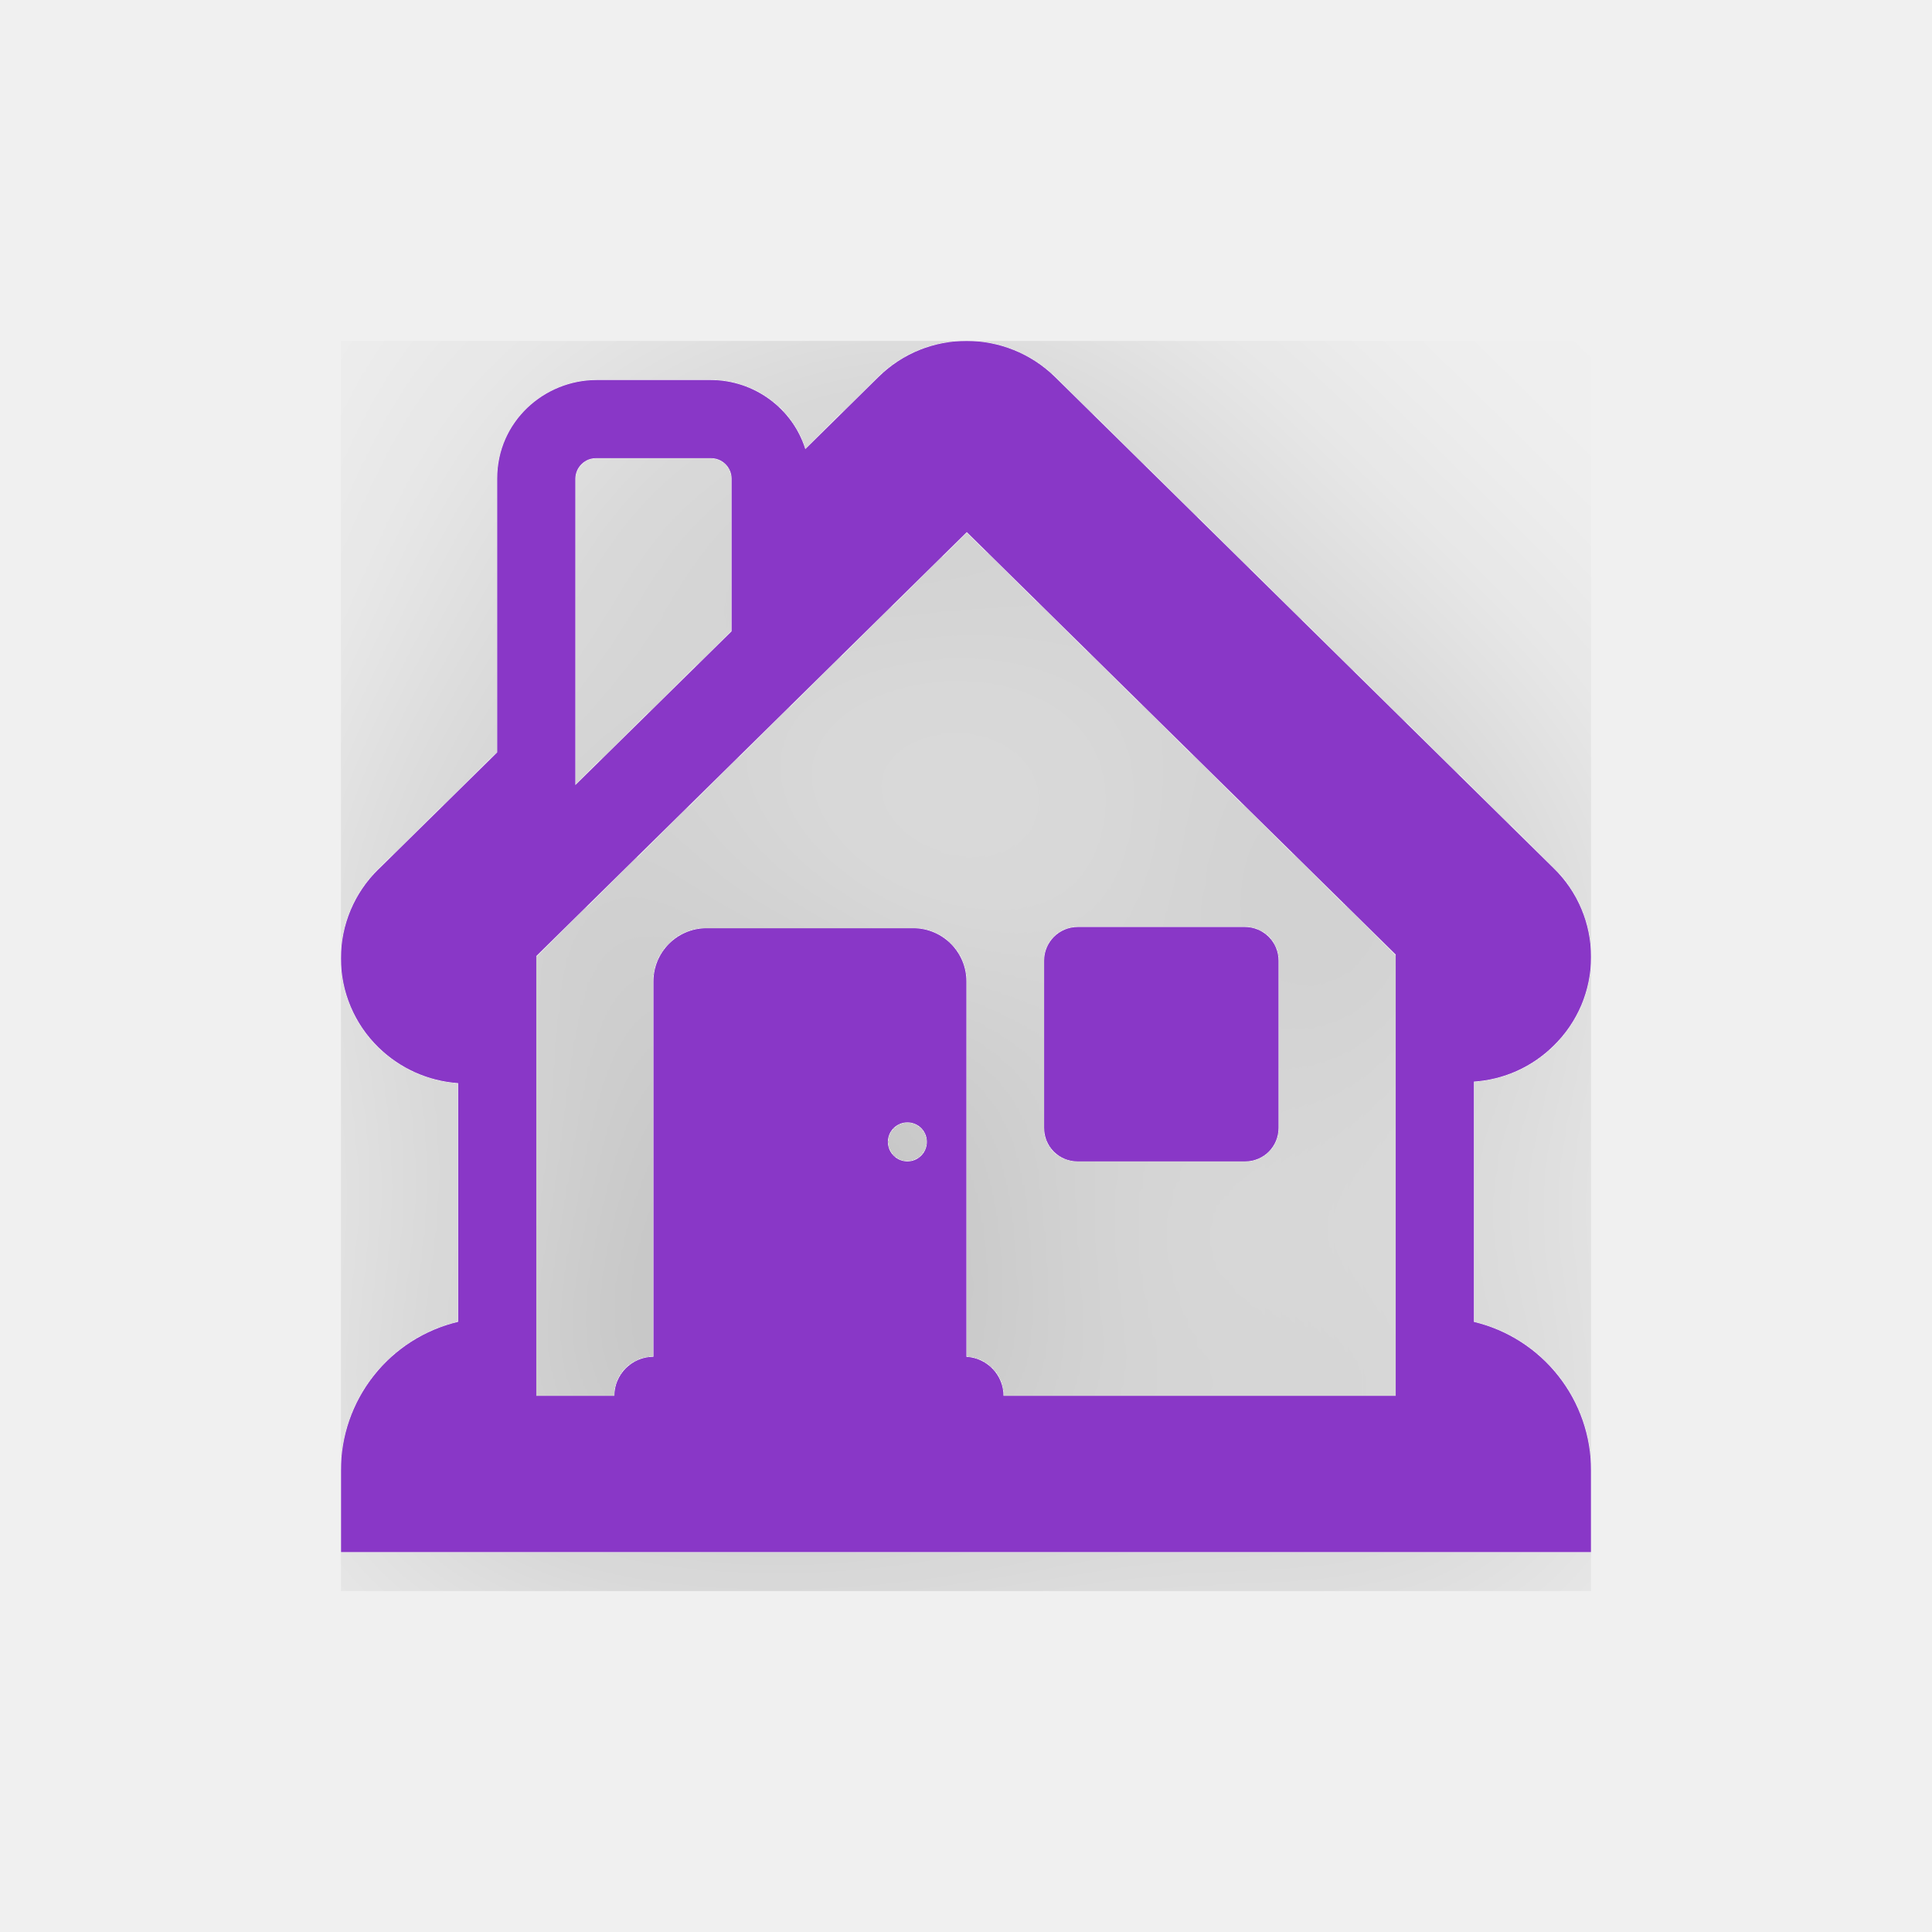
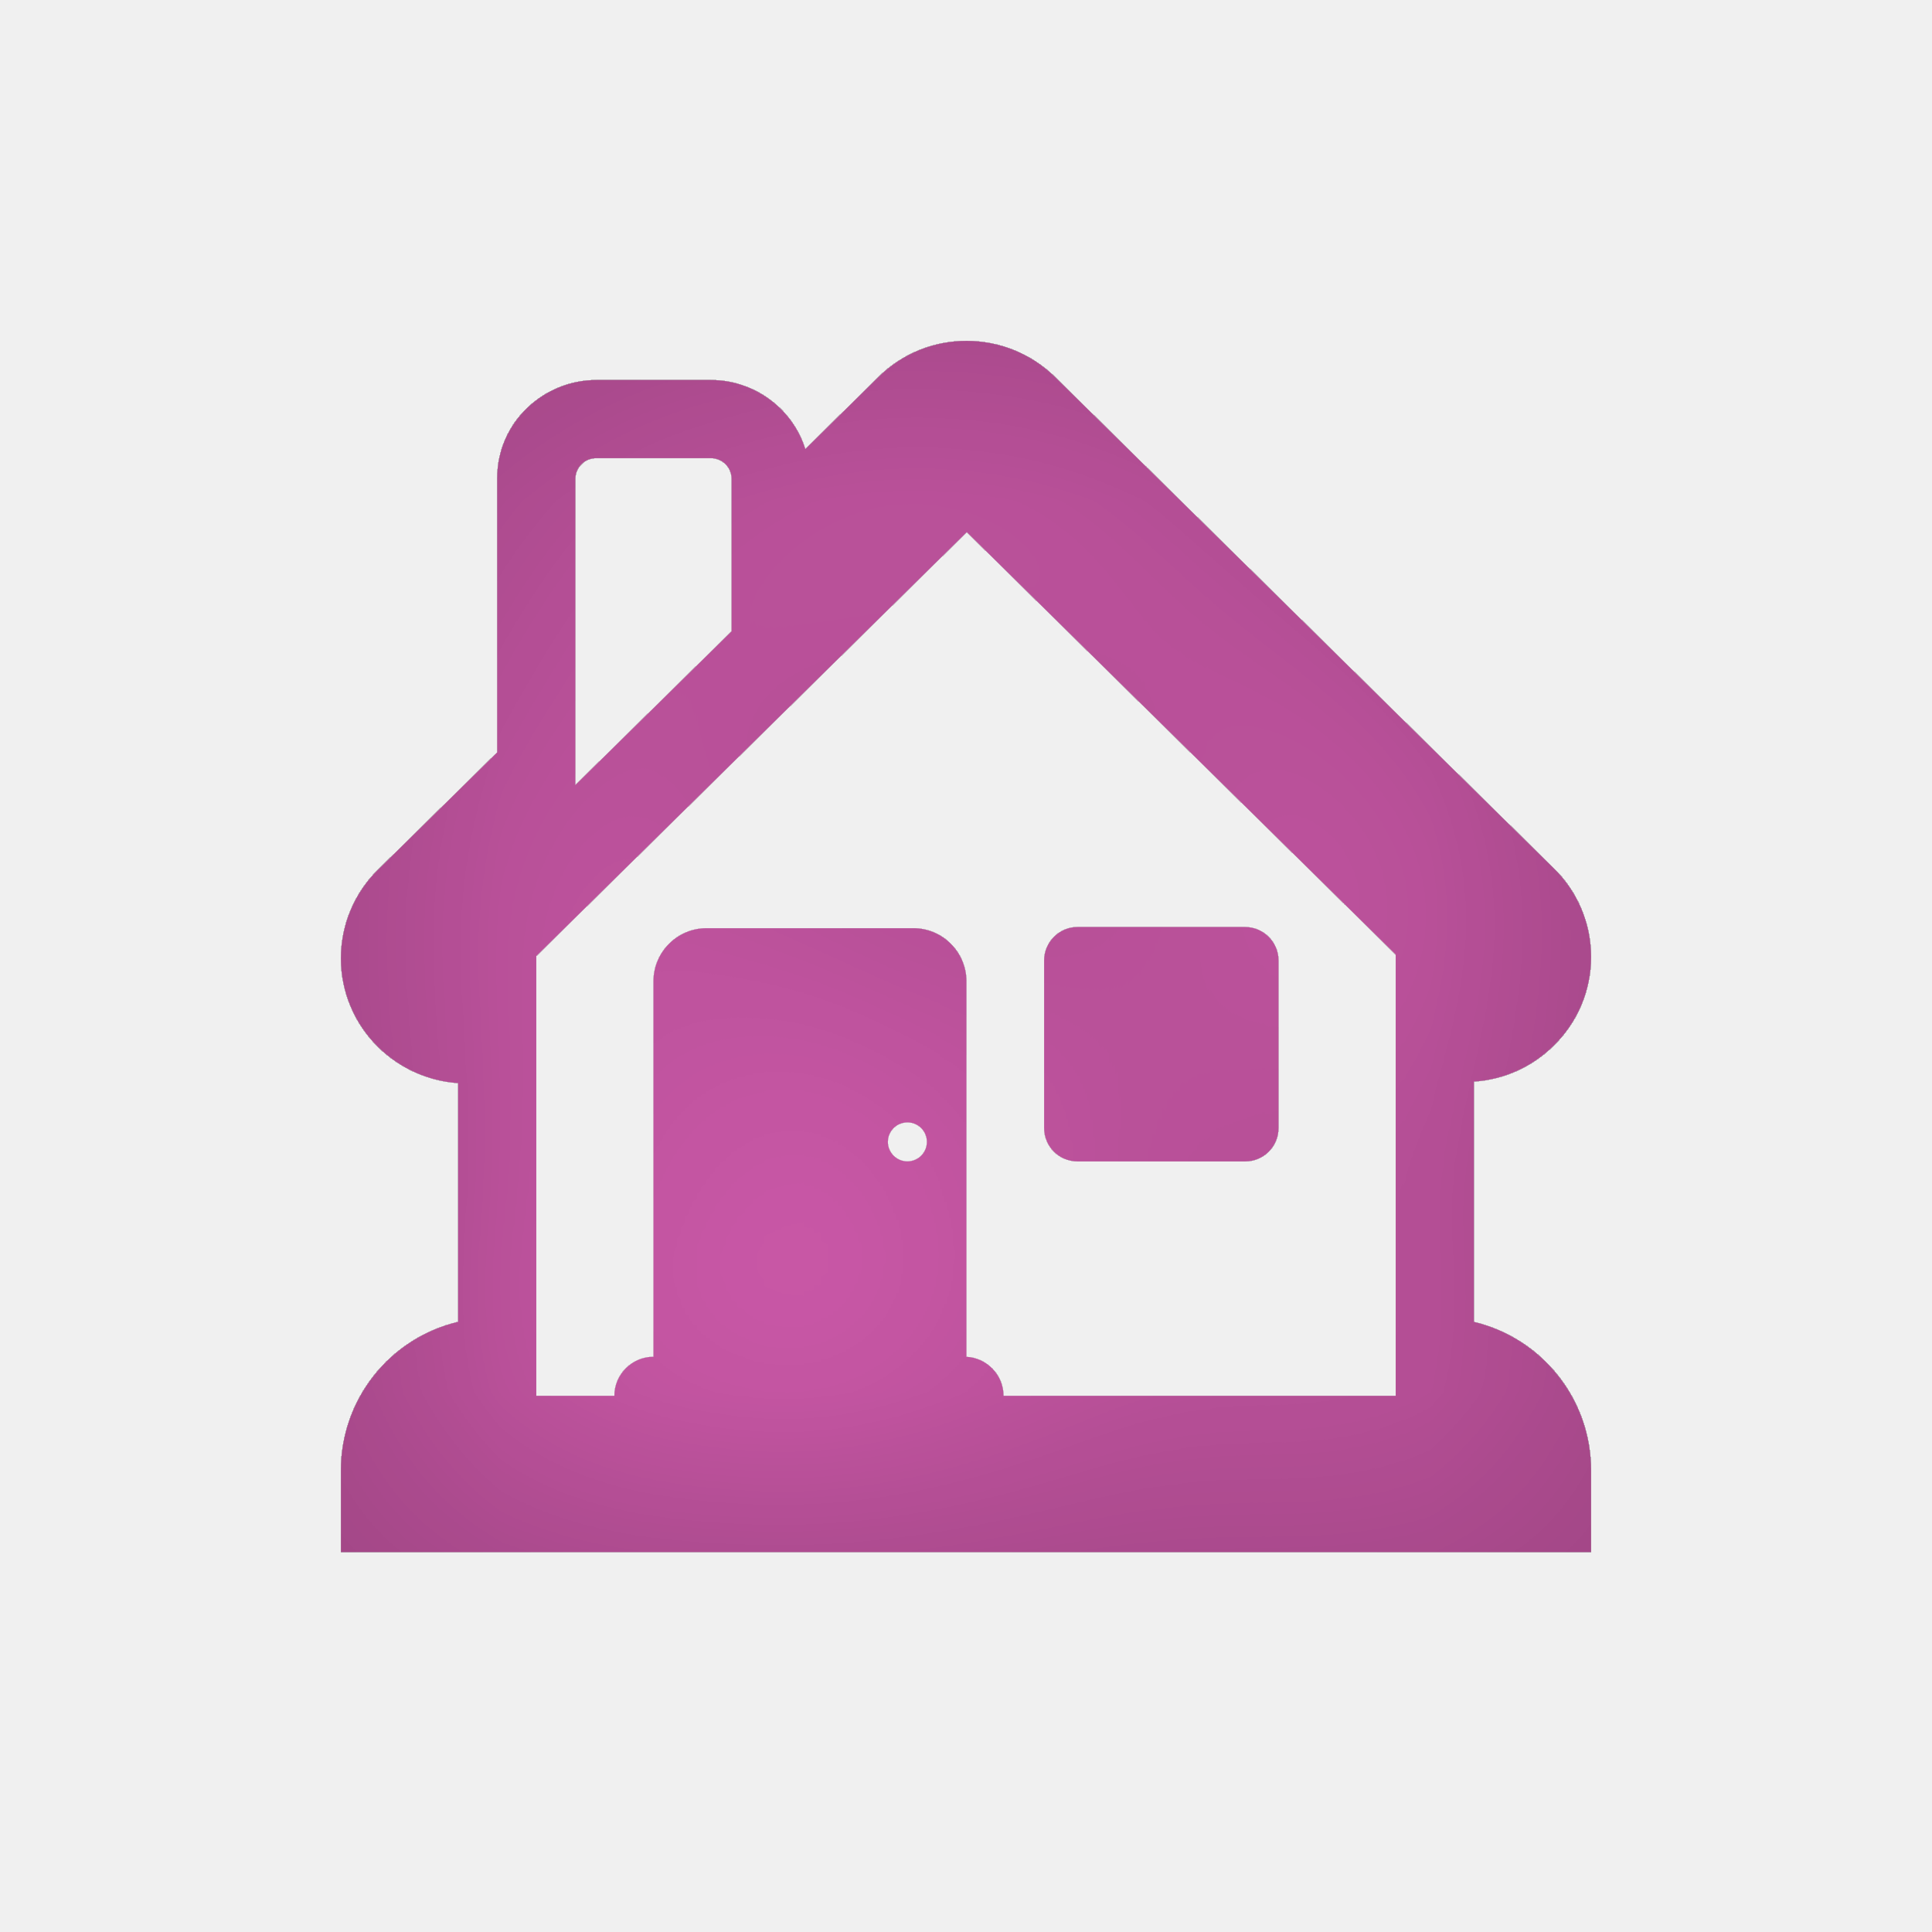
<svg xmlns="http://www.w3.org/2000/svg" width="34" height="34" viewBox="0 0 34 34" fill="none">
-   <g clip-path="url(#clip0_2_854)" filter="url(#filter0_d_2_854)">
-     <path d="M21.909 20.439H18.966C18.636 20.439 18.375 20.178 18.375 19.848V16.905C18.375 16.582 18.636 16.314 18.966 16.314H21.909C22.232 16.314 22.5 16.575 22.5 16.905V19.848C22.5 20.178 22.239 20.439 21.909 20.439Z" fill="#8937C7" />
-     <path d="M18.567 6.635L18.57 6.638L27.339 15.277L27.341 15.279C27.55 15.482 27.716 15.725 27.829 15.994C27.942 16.262 28 16.55 28 16.842C28 17.133 27.941 17.422 27.828 17.69C27.714 17.958 27.548 18.201 27.339 18.404C26.963 18.776 26.465 19 25.938 19.034V23.263C26.525 23.403 27.048 23.738 27.422 24.212C27.797 24.686 28 25.273 28 25.877V27.314H6V25.877C5.999 25.273 6.202 24.686 6.577 24.211C6.951 23.736 7.474 23.402 8.063 23.262V19.061C7.535 19.025 7.038 18.801 6.66 18.431C6.451 18.227 6.285 17.984 6.172 17.715C6.058 17.446 6 17.157 6 16.865C6 16.574 6.058 16.285 6.171 16.016C6.284 15.747 6.45 15.503 6.659 15.299L6.661 15.298L8.75 13.241V8.422C8.75 7.416 9.581 6.688 10.498 6.688H12.509C13.266 6.688 13.947 7.183 14.172 7.904L15.454 6.64C16.321 5.779 17.709 5.795 18.566 6.634L18.567 6.635ZM12.875 11.11V8.422C12.874 8.325 12.835 8.234 12.766 8.166C12.697 8.099 12.605 8.062 12.509 8.063H10.498C10.45 8.062 10.402 8.07 10.357 8.087C10.312 8.105 10.271 8.131 10.237 8.165C10.202 8.198 10.174 8.238 10.155 8.282C10.136 8.326 10.126 8.374 10.125 8.422V13.816L12.875 11.11ZM9.438 16.826V24.564H10.812C10.812 24.186 11.122 23.877 11.5 23.877V17.27C11.5 16.754 11.919 16.335 12.435 16.335H16.072C16.587 16.335 17.007 16.754 17.007 17.27V23.878C17.369 23.896 17.66 24.198 17.66 24.564H24.562V16.798L17.014 9.364L9.438 16.825V16.826ZM16.312 20.095C16.312 20.004 16.276 19.917 16.212 19.852C16.147 19.788 16.06 19.752 15.969 19.752C15.878 19.752 15.79 19.788 15.726 19.852C15.661 19.917 15.625 20.004 15.625 20.095C15.625 20.186 15.661 20.274 15.726 20.338C15.79 20.403 15.878 20.439 15.969 20.439C16.06 20.439 16.147 20.403 16.212 20.338C16.276 20.274 16.312 20.186 16.312 20.095Z" fill="#8937C7" />
+   <g filter="url(#filter0_i_112_34)">
+     <path d="M21.909 20.439H18.966C18.636 20.439 18.375 20.178 18.375 19.848V16.905C18.375 16.582 18.636 16.314 18.966 16.314H21.909C22.232 16.314 22.5 16.575 22.5 16.905V19.848C22.5 20.178 22.239 20.439 21.909 20.439Z" fill="#D65DB1" />
+     <path d="M18.567 6.635L18.57 6.638L27.339 15.277L27.341 15.279C27.55 15.482 27.716 15.725 27.829 15.994C27.942 16.262 28 16.55 28 16.842C28 17.133 27.941 17.422 27.828 17.69C27.714 17.958 27.548 18.201 27.339 18.404C26.963 18.776 26.465 19 25.938 19.034V23.263C26.525 23.403 27.048 23.738 27.422 24.212C27.797 24.686 28 25.273 28 25.877V27.314H6V25.877C5.999 25.273 6.202 24.686 6.577 24.211C6.951 23.736 7.474 23.402 8.063 23.262V19.061C7.535 19.025 7.038 18.801 6.66 18.431C6.451 18.227 6.285 17.984 6.172 17.715C6.058 17.446 6 17.157 6 16.865C6 16.574 6.058 16.285 6.171 16.016C6.284 15.747 6.45 15.503 6.659 15.299L6.661 15.298L8.75 13.241V8.422C8.75 7.416 9.581 6.688 10.498 6.688H12.509C13.266 6.688 13.947 7.183 14.172 7.904L15.454 6.64C16.321 5.779 17.709 5.795 18.566 6.634L18.567 6.635ZM12.875 11.11V8.422C12.874 8.325 12.835 8.234 12.766 8.166C12.697 8.099 12.605 8.062 12.509 8.063H10.498C10.45 8.062 10.402 8.07 10.357 8.087C10.312 8.105 10.271 8.131 10.237 8.165C10.202 8.198 10.174 8.238 10.155 8.282C10.136 8.326 10.126 8.374 10.125 8.422V13.816L12.875 11.11ZM9.438 16.826V24.564H10.812C10.812 24.186 11.122 23.877 11.5 23.877V17.27C11.5 16.754 11.919 16.335 12.435 16.335H16.072C16.587 16.335 17.007 16.754 17.007 17.27V23.878C17.369 23.896 17.66 24.198 17.66 24.564H24.562V16.798L17.014 9.364L9.438 16.825V16.826ZM16.312 20.095C16.312 20.004 16.276 19.917 16.212 19.852C16.147 19.788 16.06 19.752 15.969 19.752C15.878 19.752 15.79 19.788 15.726 19.852C15.661 19.917 15.625 20.004 15.625 20.095C15.625 20.186 15.661 20.274 15.726 20.338C15.79 20.403 15.878 20.439 15.969 20.439C16.06 20.439 16.147 20.403 16.212 20.338C16.276 20.274 16.312 20.186 16.312 20.095Z" fill="#D65DB1" />
  </g>
  <defs>
-     <filter id="filter0_d_2_854" x="0" y="0" width="34" height="34" filterUnits="userSpaceOnUse" color-interpolation-filters="sRGB">
+     <filter id="filter0_i_112_34" x="6" y="6" width="22" height="21.315" filterUnits="userSpaceOnUse" color-interpolation-filters="sRGB">
      <feFlood flood-opacity="0" result="BackgroundImageFix" />
+       <feBlend mode="normal" in="SourceGraphic" in2="BackgroundImageFix" result="shape" />
      <feColorMatrix in="SourceAlpha" type="matrix" values="0 0 0 0 0 0 0 0 0 0 0 0 0 0 0 0 0 0 127 0" result="hardAlpha" />
      <feOffset />
      <feGaussianBlur stdDeviation="3" />
-       <feComposite in2="hardAlpha" operator="out" />
+       <feComposite in2="hardAlpha" operator="arithmetic" k2="-1" k3="1" />
      <feColorMatrix type="matrix" values="0 0 0 0 0 0 0 0 0 0 0 0 0 0 0 0 0 0 0.25 0" />
-       <feBlend mode="normal" in2="BackgroundImageFix" result="effect1_dropShadow_2_854" />
-       <feBlend mode="normal" in="SourceGraphic" in2="effect1_dropShadow_2_854" result="shape" />
+       <feBlend mode="normal" in2="shape" result="effect1_innerShadow_112_34" />
    </filter>
-     <clipPath id="clip0_2_854">
-       <rect width="22" height="22" fill="white" transform="translate(6 6)" />
-     </clipPath>
  </defs>
</svg>
